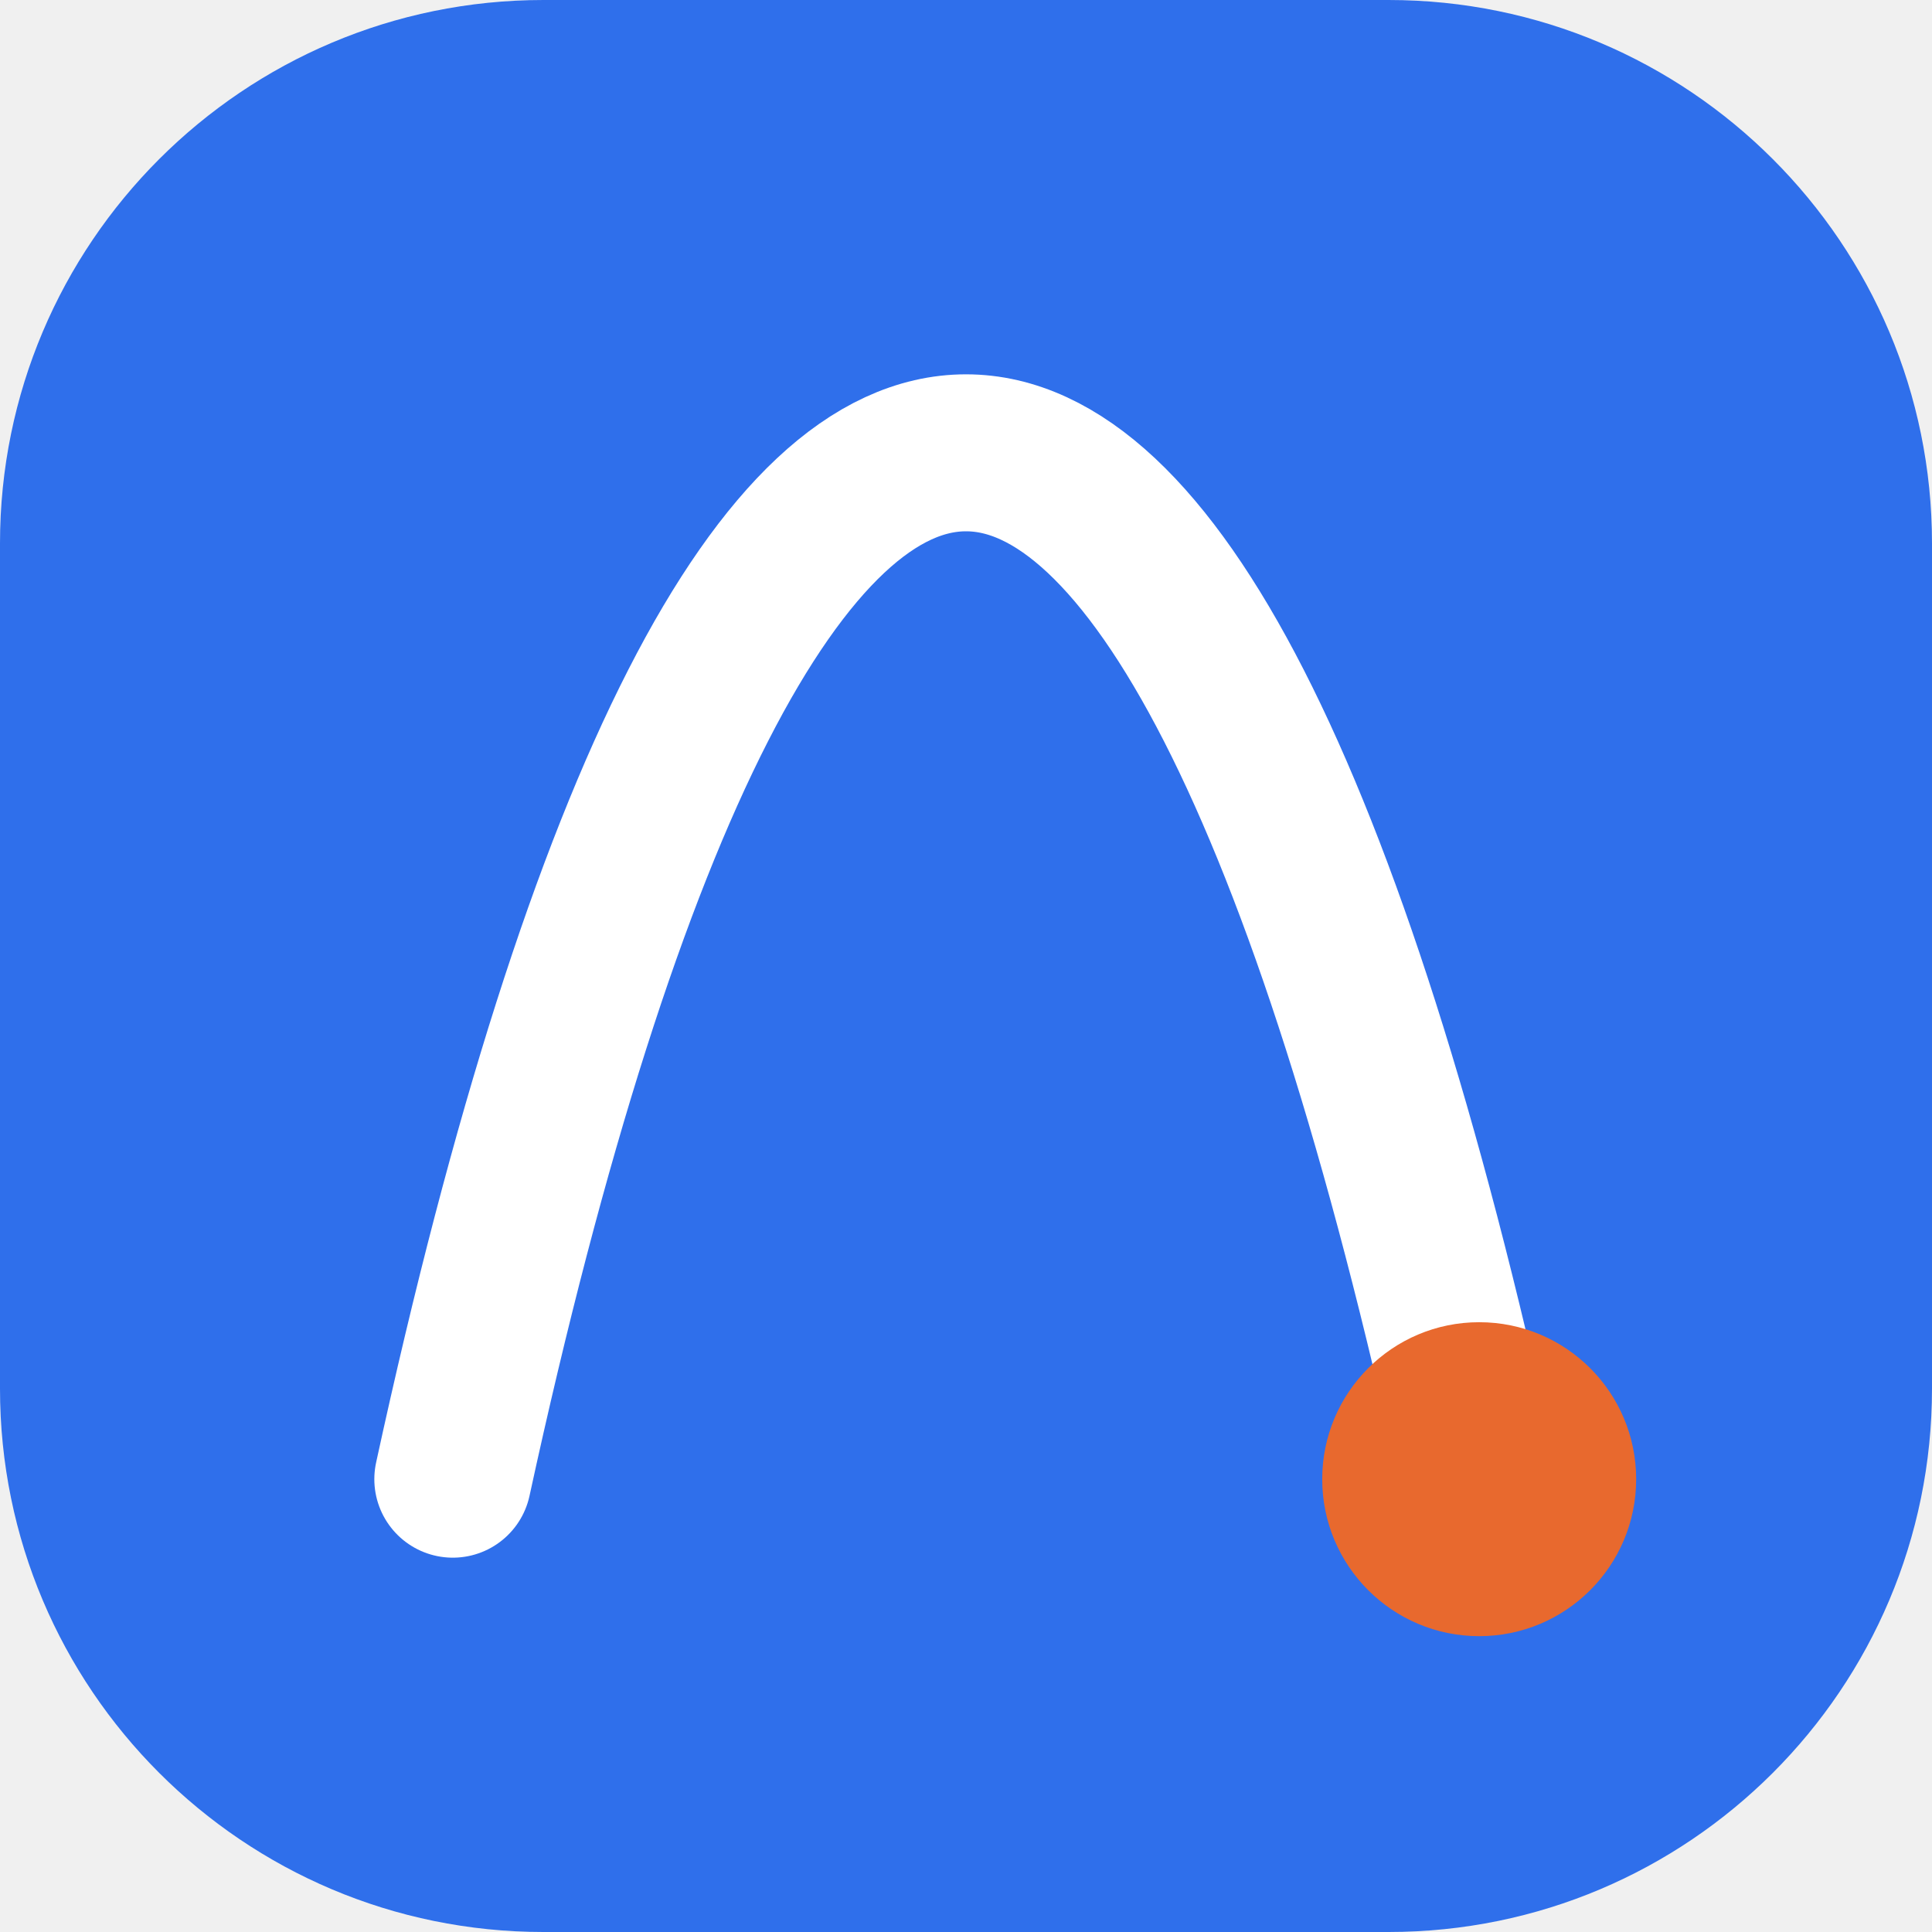
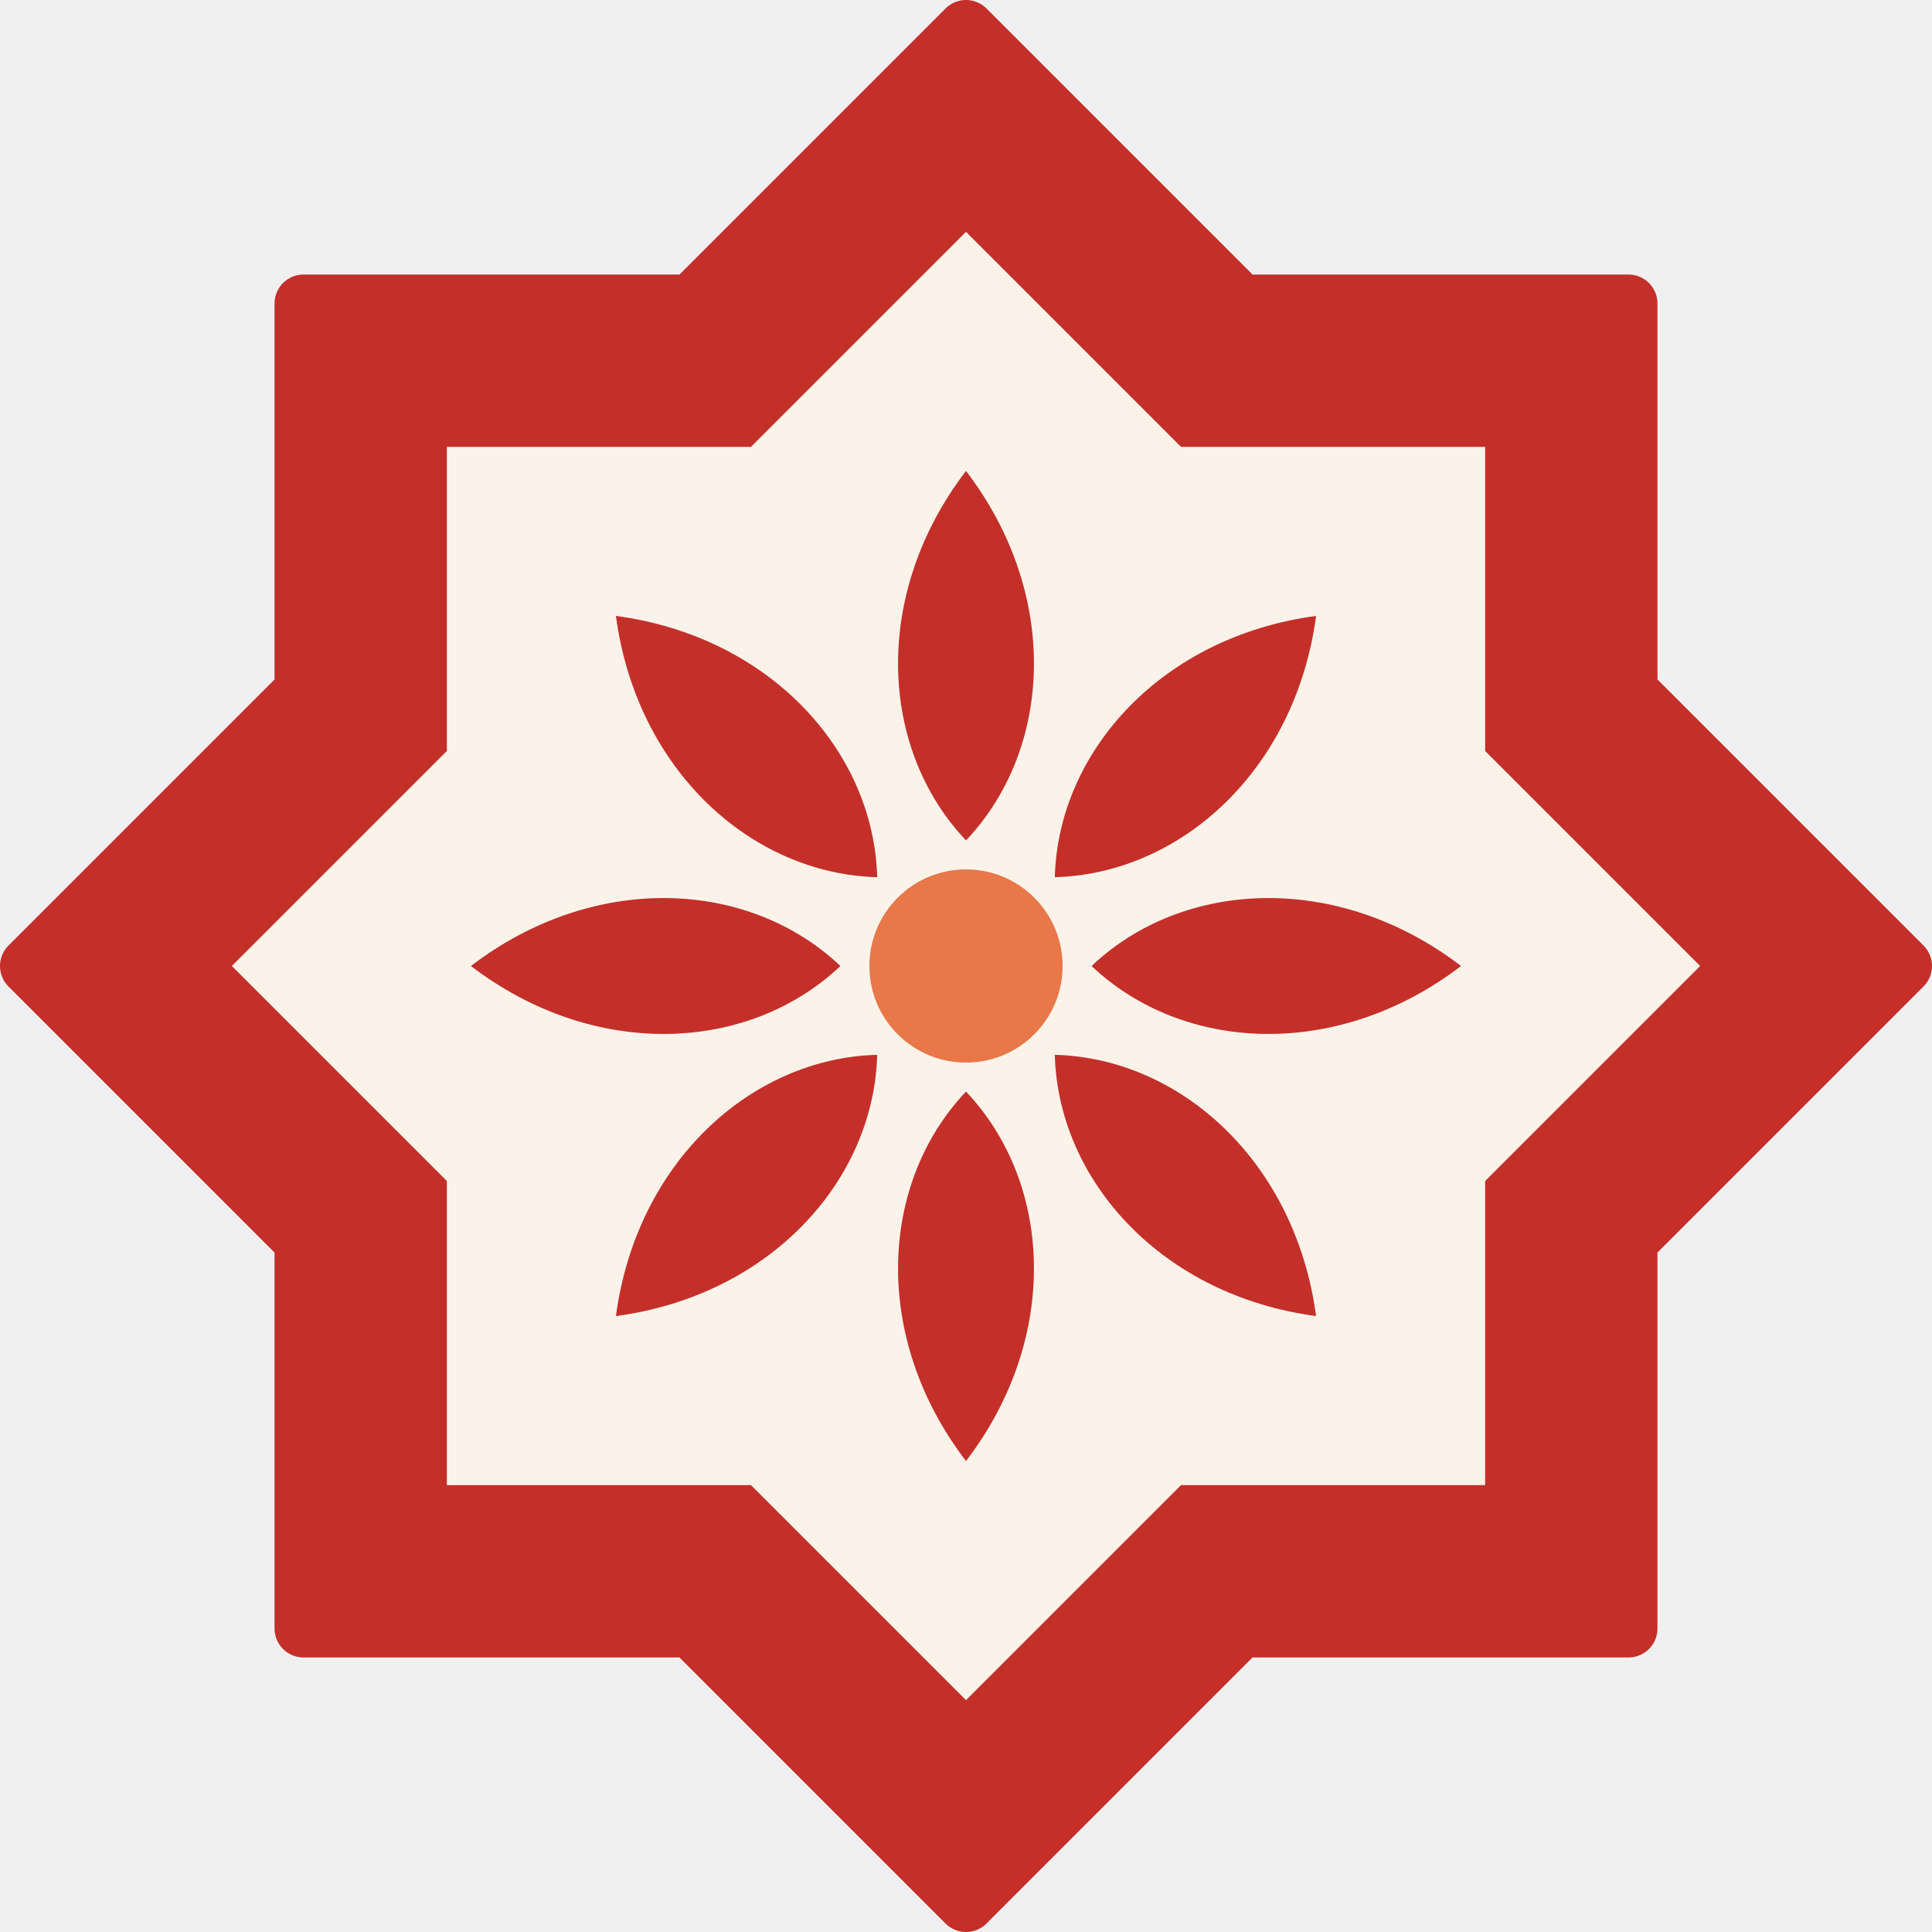
- <svg xmlns="http://www.w3.org/2000/svg" viewBox="0 0 32 32">
-   <rect width="32" height="32" rx="9" fill="#2F6FEB" />
-   <path d="M7.5 24.5C10 13 13 7.5 16 7.5s6 5.5 8.5 17" fill="none" stroke="#fff" stroke-width="2.6" stroke-linecap="round" />
-   <circle cx="24.5" cy="24.5" r="2.6" fill="#E8692E" />
+ <svg xmlns="http://www.w3.org/2000/svg" viewBox="0 0 100 100">
+   <path d="M50.00 1.50L64.21 15.71L84.29 15.71L84.29 35.79L98.50 50.00L84.29 64.21L84.29 84.29L64.21 84.29L50.00 98.50L35.79 84.29L15.71 84.29L15.71 64.21L1.50 50.00L15.71 35.79L15.71 15.71L35.79 15.71Z" fill="#C42F2A" stroke="#C42F2A" stroke-width="3" stroke-linejoin="round" />
+   <path d="M50.00 12.00L61.13 23.13L76.87 23.13L76.87 38.87L88.00 50.00L76.87 61.13L76.87 76.87L61.13 76.87L50.00 88.00L38.87 76.87L23.13 76.87L23.13 61.13L12.00 50.00L23.13 38.87L23.13 23.13L38.87 23.13Z" fill="#FBF3EA" />
+   <path d="M0 -5.2C3.6 -9 3.9 -15.4 0 -20.5C-3.9 -15.4 -3.6 -9 0 -5.2Z" fill="#C42F2A" transform="translate(50 50) scale(1.25) rotate(0)" />
+   <path d="M0 -5.2C3.6 -9 3.9 -15.4 0 -20.5C-3.9 -15.4 -3.6 -9 0 -5.2Z" fill="#C42F2A" transform="translate(50 50) scale(1.25) rotate(45)" />
+   <path d="M0 -5.2C3.6 -9 3.9 -15.4 0 -20.5C-3.9 -15.4 -3.6 -9 0 -5.2Z" fill="#C42F2A" transform="translate(50 50) scale(1.25) rotate(90)" />
+   <path d="M0 -5.2C3.6 -9 3.9 -15.4 0 -20.5C-3.9 -15.4 -3.6 -9 0 -5.2Z" fill="#C42F2A" transform="translate(50 50) scale(1.25) rotate(135)" />
+   <path d="M0 -5.2C3.6 -9 3.9 -15.4 0 -20.5C-3.9 -15.4 -3.6 -9 0 -5.2Z" fill="#C42F2A" transform="translate(50 50) scale(1.25) rotate(180)" />
+   <path d="M0 -5.2C3.6 -9 3.9 -15.4 0 -20.5C-3.9 -15.4 -3.6 -9 0 -5.2Z" fill="#C42F2A" transform="translate(50 50) scale(1.25) rotate(225)" />
+   <path d="M0 -5.2C3.6 -9 3.9 -15.4 0 -20.5C-3.9 -15.4 -3.6 -9 0 -5.2Z" fill="#C42F2A" transform="translate(50 50) scale(1.25) rotate(270)" />
+   <path d="M0 -5.2C3.6 -9 3.9 -15.4 0 -20.5C-3.9 -15.4 -3.6 -9 0 -5.2Z" fill="#C42F2A" transform="translate(50 50) scale(1.25) rotate(315)" />
+   <circle cx="50" cy="50" r="5" fill="#E8774A" />
</svg>
